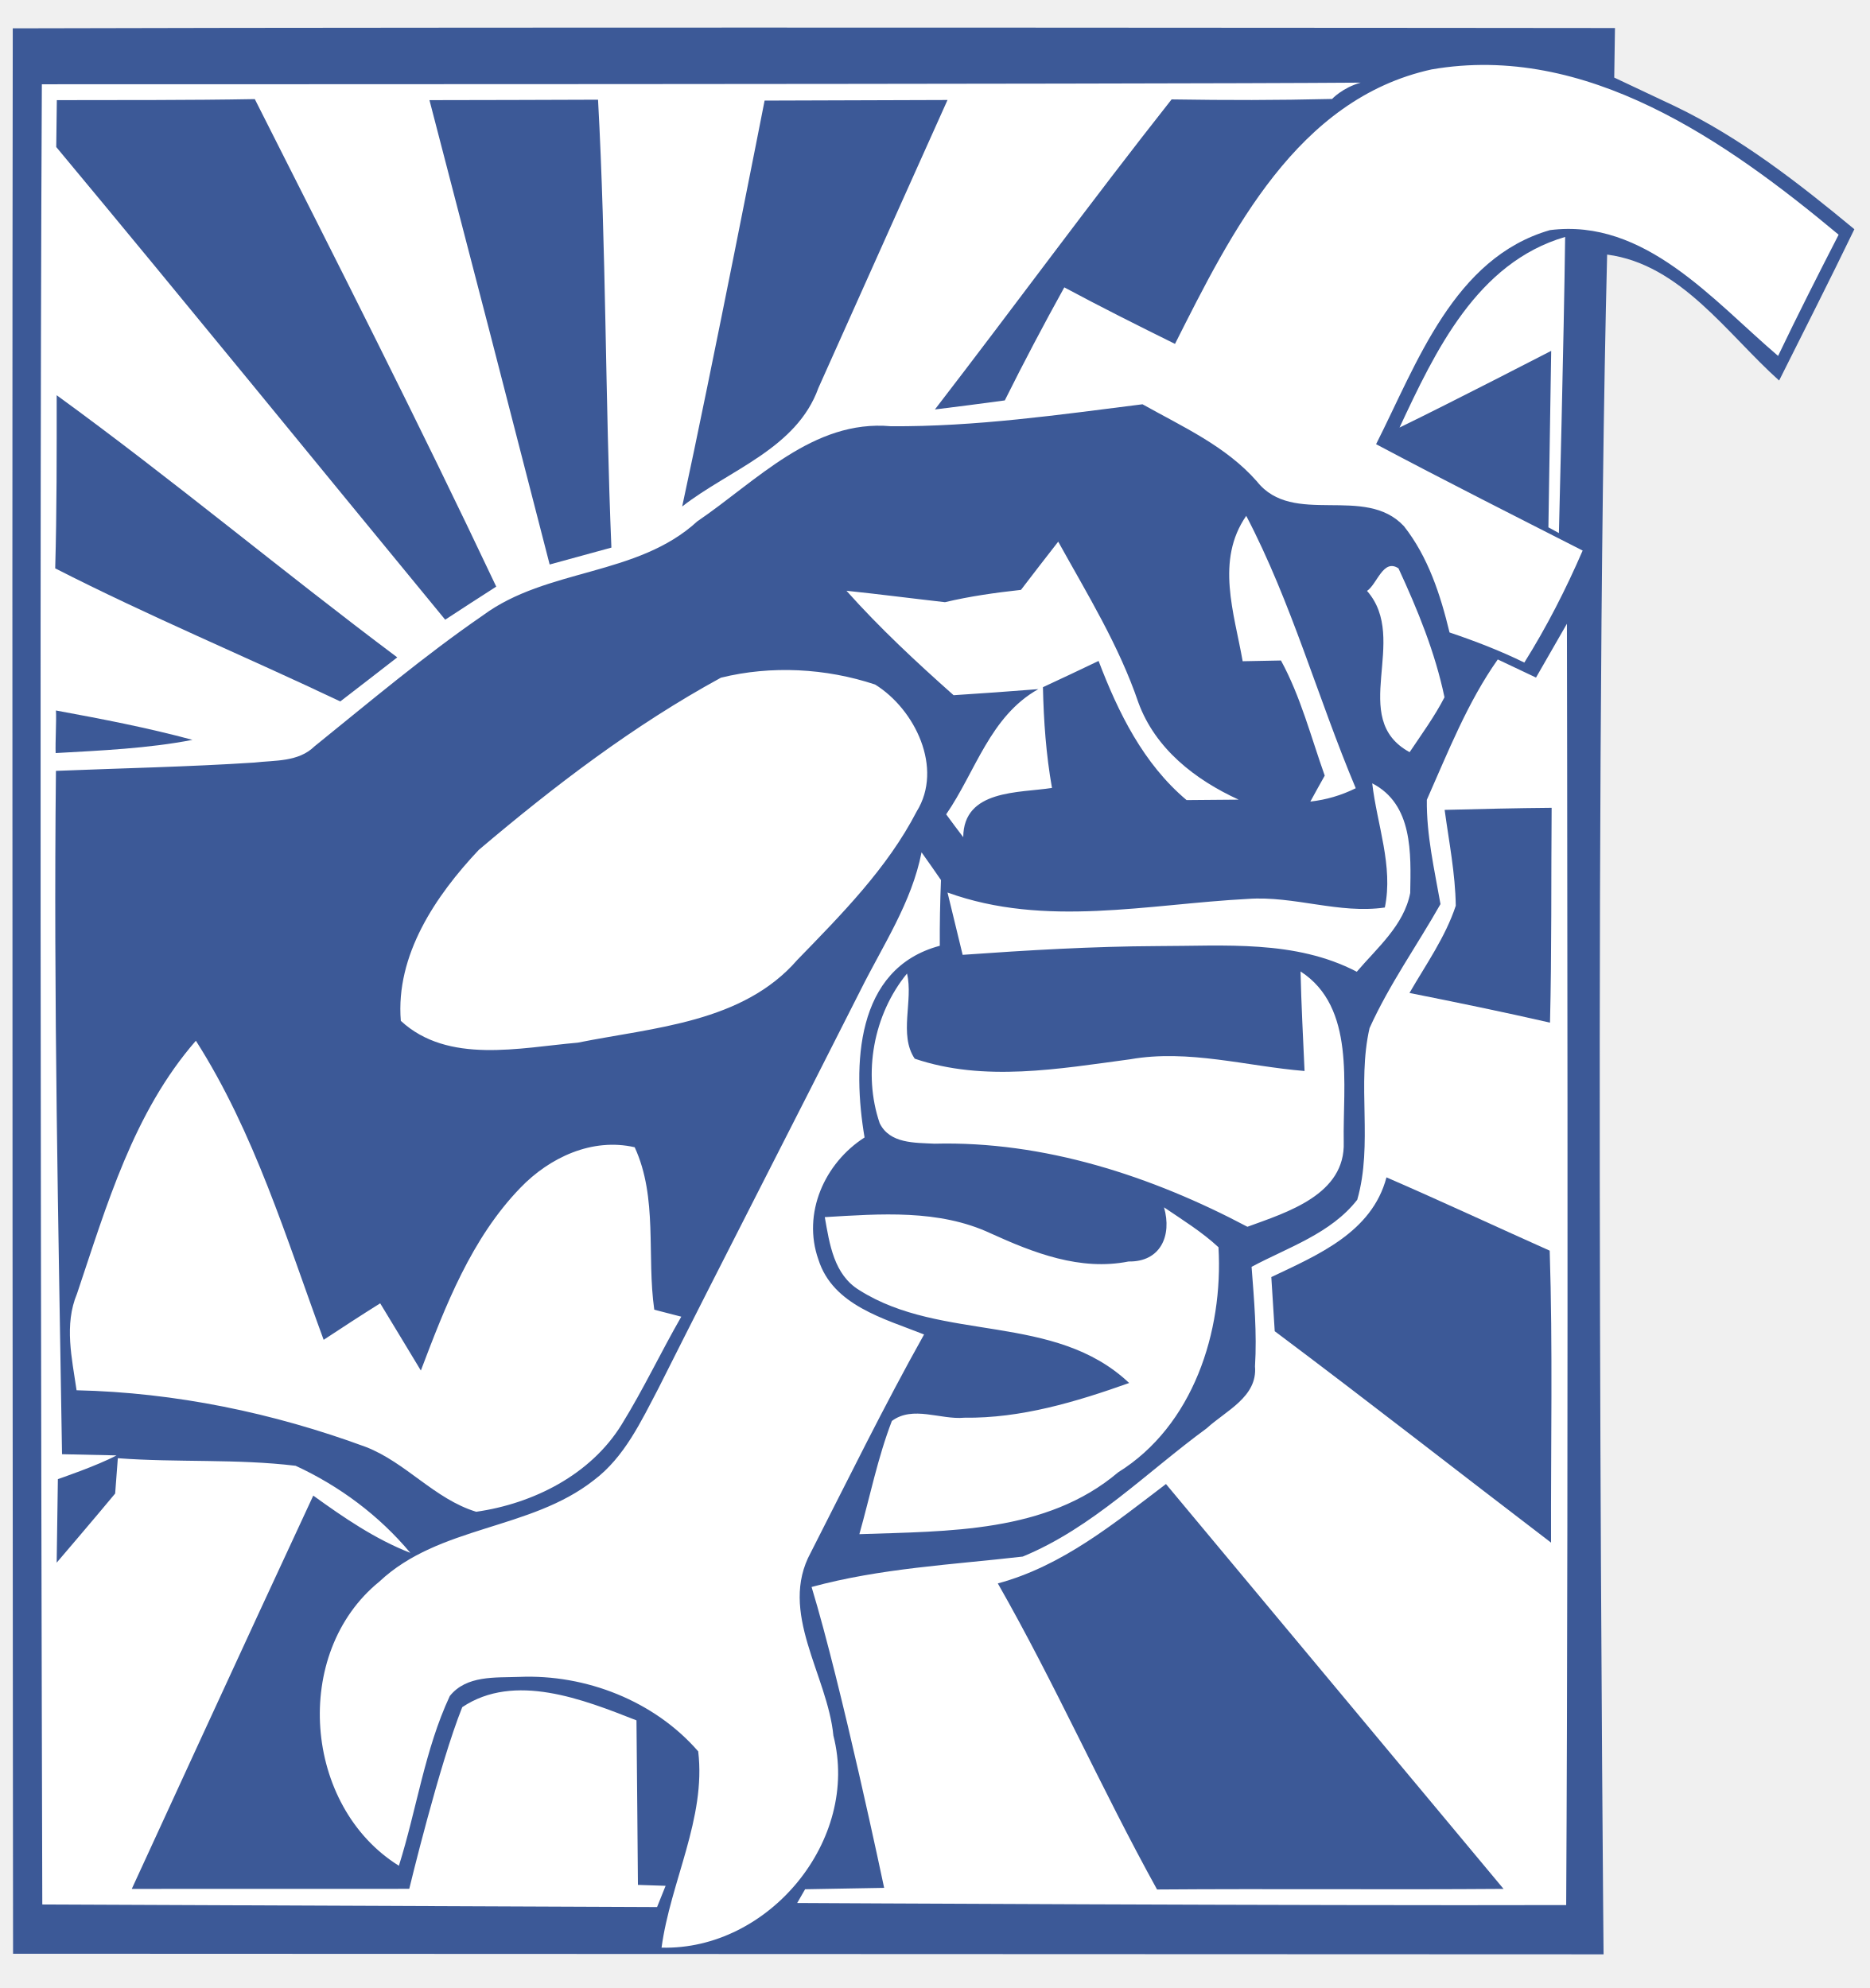
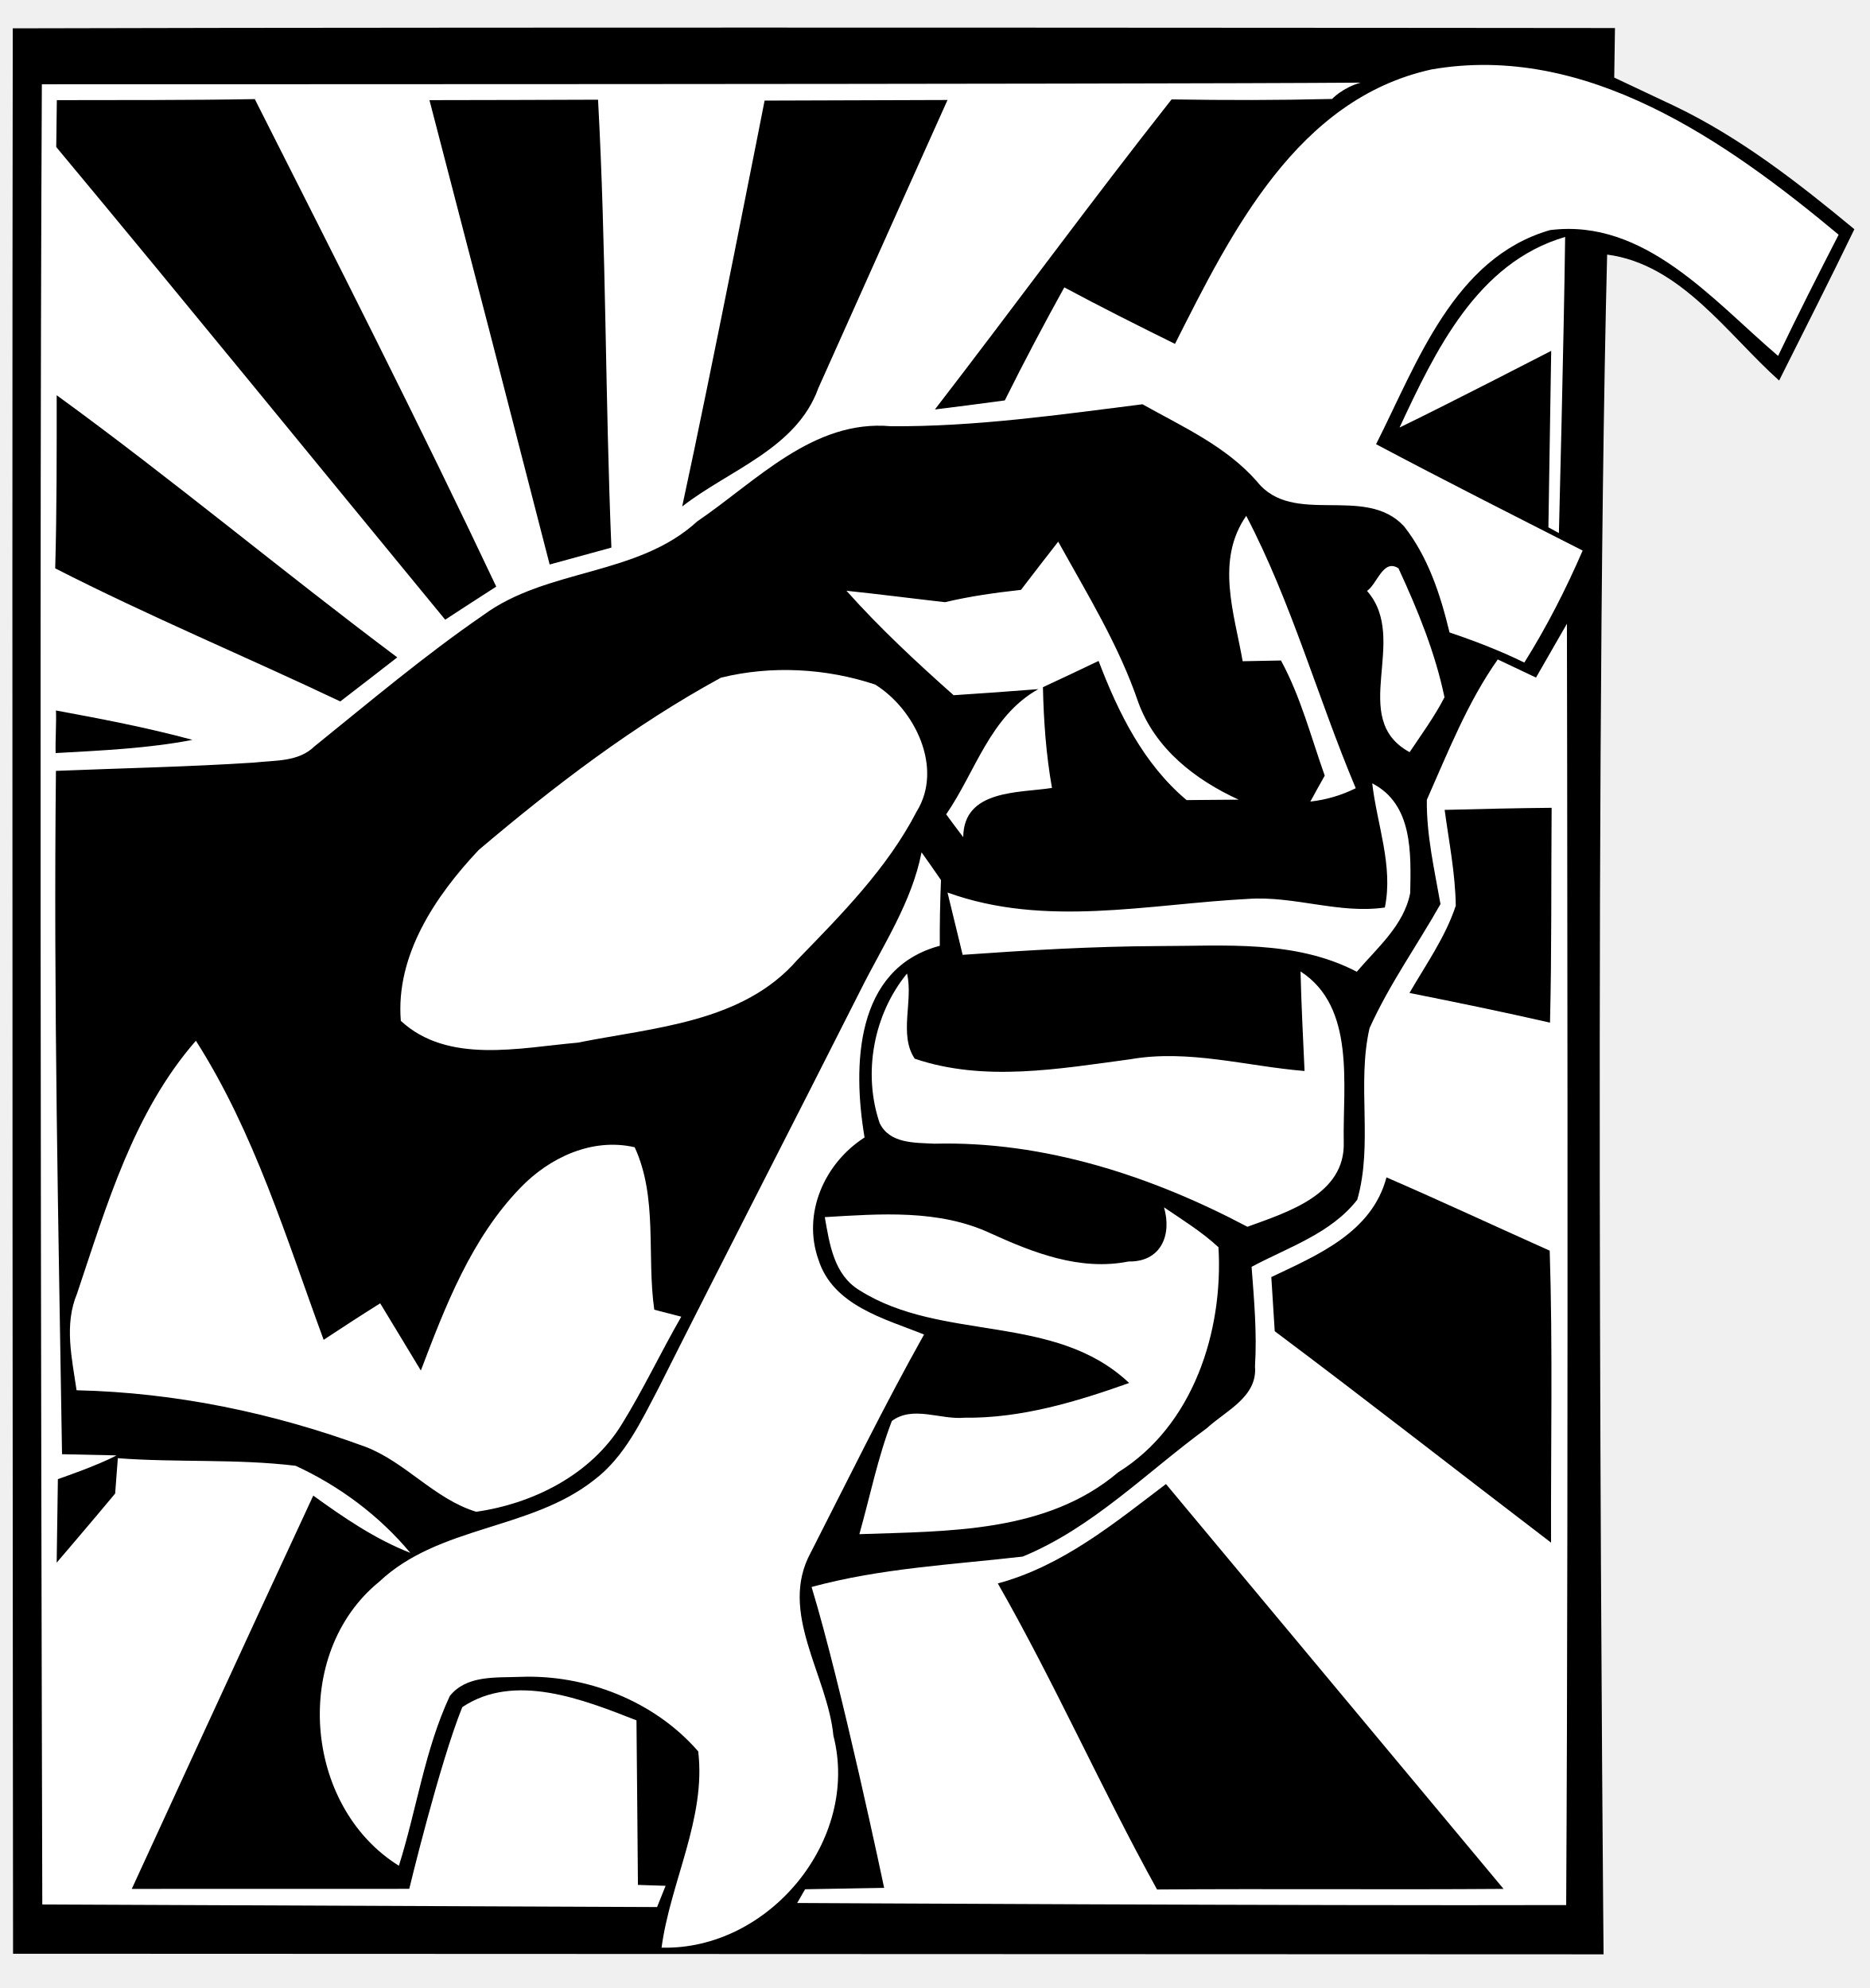
<svg xmlns="http://www.w3.org/2000/svg" width="126pt" height="134pt" viewBox="0 0 126 134" version="1.1" id="svg5086">
  <defs id="defs5142">
    </defs>
  <path style="fill:#ffffff;fill-opacity:1;stroke:none" d="M 1.844 2.625 L 1.844 164.281 L 134.406 164.281 L 134.406 19.812 C 141.224 21.459 149.906 30.938 149.906 30.938 C 149.906 30.938 153.443 22.707 155.281 19.031 C 145.235 11.018 137.611 7.501 134.406 6.25 L 134.406 2.625 L 1.844 2.625 z " transform="scale(0.8,0.8)" id="path6361" />
-   <g id="#3c5997ff">
-     <path d="M 0.86,1.91 C 35.56,1.81 108.828,1.89 108.828,1.89 l -0.05,3.339 c 0,0 2.647,1.251 4.092,1.931 4.43,2.13 8.32,5.17 12.09,8.29 -1.65,3.42 -3.37,6.8 -5.07,10.2 -3.5,-3.13 -6.63,-7.84 -11.59,-8.49 -0.959,37.938 -0.24,114.57 -0.24,114.57 L 0.88,131.69 c 0,0 -0.086,-89.394 -0.02,-129.78 m 95.61,2.77 c -9.06,1.99 -13.49,10.96 -17.29,18.5 -2.51,-1.24 -5,-2.49 -7.46,-3.81 -1.39,2.51 -2.73,5.05 -4.01,7.62 -1.57,0.21 -3.14,0.42 -4.71,0.61 5.35,-6.94 10.52,-14.02 15.95,-20.9 3.88,0.06 6.935,0.06 10.815,-0.03 0,0 0.708,-0.763 1.93,-1.1 C 77.096,5.685 2.82,5.68 2.82,5.68 2.61,46.592 2.85,128.37 2.85,128.37 l 41.428,0.174 0.575,-1.432 -1.865,-0.061 c 0,0 -0.083,-10.046 -0.098,-11.091 -1.795,-0.705 -3.85,-1.518 -5.896,-1.859 C 34.947,113.76 32.91,113.89 31.15,115.07 c -1.55,3.86 -3.572,12.246 -3.572,12.246 L 8.88,127.32 c 0,0 8.12,-17.69 12.23,-26.51 2.05,1.48 4.16,2.93 6.54,3.86 -2.09,-2.51 -4.78,-4.51 -7.73,-5.87 -3.97,-0.48 -7.99,-0.21 -11.98,-0.51 -0.04,0.59 -0.13,1.79 -0.18,2.38 -1.23,1.49 -3.941,4.661 -3.941,4.661 L 3.9,99.7 c 0,0 2.7,-0.92 3.95,-1.6 C 6.93,98.08 5.1,98.04 4.18,98.02 3.94,82.67 3.6,67.32 3.77,51.96 c 4.45,-0.18 8.92,-0.27 13.37,-0.56 1.38,-0.16 2.97,-0.03 4.05,-1.09 3.73,-3.01 7.4,-6.11 11.35,-8.83 4.33,-3.2 10.4,-2.62 14.45,-6.34 3.98,-2.7 7.8,-6.88 13.04,-6.41 5.69,0.04 11.33,-0.77 16.96,-1.48 2.71,1.52 5.62,2.82 7.71,5.2 2.43,3.08 7.27,0.18 9.91,3.02 1.63,2.07 2.46,4.63 3.07,7.16 1.72,0.58 3.41,1.23 5.04,2.03 1.51,-2.41 2.8,-4.94 3.93,-7.55 -4.65,-2.37 -9.31,-4.72 -13.92,-7.17 2.76,-5.45 5.23,-12.56 11.72,-14.43 6.39,-0.81 10.98,4.74 15.37,8.48 1.31,-2.74 2.69,-5.46 4.08,-8.17 C 116.31,9.49 106.88,2.87 96.47,4.68 m -2.16,24.14 c 3.44,-1.67 10.22,-5.17 10.22,-5.17 L 104.342,35.544 105.05,35.93 c 0,0 0.34,-13.32 0.42,-19.96 -5.94,1.74 -8.75,7.69 -11.16,12.85 M 83.74,44.57 c 0.65,-0.01 1.93,-0.04 2.58,-0.05 1.33,2.44 2.02,5.15 2.95,7.76 -0.25,0.44 -0.73,1.31 -0.97,1.75 1.07,-0.12 2.09,-0.42 3.06,-0.9 -2.56,-6.08 -4.32,-12.51 -7.38,-18.36 -2.08,3 -0.81,6.55 -0.24,9.8 M 68.8,39.76 c -1.72,0.19 -3.44,0.43 -5.12,0.83 -2.21,-0.25 -4.43,-0.54 -6.64,-0.77 2.24,2.51 4.7,4.8 7.22,7.04 1.9,-0.12 3.8,-0.26 5.71,-0.41 -3.26,1.83 -4.22,5.55 -6.21,8.44 0.38,0.52 0.76,1.03 1.15,1.54 0.02,-3.23 3.77,-2.97 5.98,-3.32 -0.4,-2.25 -0.56,-4.52 -0.61,-6.79 1.26,-0.58 2.51,-1.18 3.75,-1.77 1.33,3.49 3.02,6.93 5.93,9.38 0.87,-0.01 2.63,-0.02 3.51,-0.03 -2.93,-1.34 -5.62,-3.43 -6.76,-6.55 -1.31,-3.85 -3.44,-7.3 -5.4,-10.84 -0.84,1.08 -1.68,2.16 -2.51,3.25 m 23.32,0.07 c 2.89,3.29 -1.31,8.59 2.87,10.87 0.81,-1.21 1.68,-2.4 2.35,-3.7 -0.63,-3.02 -1.81,-5.9 -3.1,-8.69 -1.03,-0.68 -1.43,1.05 -2.12,1.52 m 8.81,4.62 c -2.04,2.89 -3.35,6.24 -4.78,9.46 -0.03,2.37 0.51,4.7 0.92,7.03 -1.58,2.79 -3.46,5.43 -4.78,8.36 -0.87,3.79 0.25,7.82 -0.83,11.57 -1.78,2.28 -4.65,3.2 -7.12,4.52 0.17,2.23 0.37,4.47 0.23,6.71 0.18,2.06 -1.97,2.99 -3.25,4.17 -4.06,2.97 -7.69,6.71 -12.4,8.65 -4.76,0.55 -9.57,0.78 -14.23,2.05 2.03,6.67 4.89,20.28 4.89,20.28 L 54.253,127.344 53.72,128.27 c 0,0 34.55,0.19 51.82,0.14 0.17,-28.62 0.05,-86.367 0.05,-86.367 l -2.083,3.628 M 48.58,45.68 c -5.88,3.21 -11.21,7.28 -16.32,11.61 -2.91,3.09 -5.61,7.09 -5.25,11.52 3.18,2.94 8.01,1.81 11.92,1.47 5.13,-1.03 11.12,-1.34 14.8,-5.58 2.97,-3.06 6.06,-6.17 8.04,-10 1.82,-2.93 -0.12,-6.9 -2.8,-8.56 -3.31,-1.1 -7,-1.3 -10.39,-0.46 m 43.89,7.12 c 0.32,2.78 1.43,5.58 0.85,8.37 -3.07,0.45 -6.12,-0.8 -9.22,-0.58 -6.73,0.35 -13.68,1.95 -20.25,-0.43 0.25,1.05 0.76,3.15 1.02,4.2 4.37,-0.31 8.74,-0.57 13.12,-0.59 4.52,0 9.28,-0.44 13.44,1.73 1.37,-1.61 3.18,-3.13 3.6,-5.31 0.05,-2.67 0.19,-5.97 -2.56,-7.39 M 62.1,57.45 c -0.66,3.38 -2.6,6.26 -4.11,9.29 -4.52,8.96 -9.12,17.88 -13.62,26.84 -1.17,2.23 -2.29,4.64 -4.35,6.19 -4.29,3.38 -10.42,3.04 -14.46,6.84 -5.92,4.81 -5.12,15.14 1.32,19.15 1.2,-3.8 1.74,-7.82 3.43,-11.44 1.12,-1.41 3.08,-1.23 4.68,-1.29 4.48,-0.19 9.11,1.62 12.06,5.02 0.54,4.51 -1.87,8.79 -2.47,13.23 7.22,0.19 13.39,-7.25 11.58,-14.29 -0.4,-4.11 -3.73,-8.32 -1.52,-12.35 2.51,-4.92 4.93,-9.87 7.63,-14.69 C 59.59,88.88 56.13,88 55.15,84.9 54.05,81.79 55.56,78.4 58.26,76.67 57.45,71.86 57.6,65.28 63.33,63.75 63.32,62.28 63.35,60.8 63.41,59.32 62.98,58.69 62.54,58.07 62.1,57.45 m 25.54,8.03 c 0.05,2.24 0.17,4.47 0.27,6.71 C 84,71.87 80.09,70.71 76.16,71.4 c -4.78,0.64 -9.84,1.55 -14.52,-0.04 -1.09,-1.62 -0.08,-3.93 -0.52,-5.74 -2.26,2.76 -2.99,6.73 -1.84,10.09 0.68,1.39 2.38,1.31 3.69,1.38 7.38,-0.19 14.63,2.18 21.09,5.6 2.68,-0.98 6.61,-2.17 6.49,-5.71 -0.07,-3.83 0.81,-9.1 -2.91,-11.5 M 5.19,87.2 c -0.88,2.1 -0.34,4.36 -0.03,6.51 6.66,0.15 13.25,1.52 19.49,3.82 2.71,1.05 4.63,3.51 7.44,4.37 3.85,-0.55 7.72,-2.5 9.8,-5.88 1.46,-2.36 2.64,-4.87 4.02,-7.27 -0.45,-0.12 -1.36,-0.35 -1.82,-0.47 -0.52,-3.63 0.25,-7.54 -1.32,-10.95 -2.86,-0.66 -5.74,0.69 -7.7,2.73 -3.31,3.42 -5.05,7.95 -6.71,12.32 -0.91,-1.52 -1.83,-3.02 -2.74,-4.53 -1.28,0.8 -2.55,1.63 -3.81,2.46 C 19.29,83.46 17.15,76.34 13.2,70.15 8.99,74.98 7.19,81.25 5.19,87.2 m 50.39,-5.16 c 0.32,1.81 0.61,3.89 2.34,4.93 5.56,3.52 13.14,1.49 18.17,6.25 -3.57,1.27 -7.29,2.39 -11.11,2.34 -1.6,0.15 -3.46,-0.84 -4.88,0.22 -0.95,2.47 -1.47,5.08 -2.19,7.63 5.97,-0.21 12.61,-0.07 17.44,-4.17 5.05,-3.14 7.09,-9.48 6.76,-15.17 -1.12,-1.04 -2.42,-1.84 -3.67,-2.69 0.55,1.91 -0.24,3.69 -2.39,3.65 -3.26,0.65 -6.4,-0.58 -9.3,-1.9 -3.49,-1.63 -7.44,-1.31 -11.17,-1.09 z" id="path5091" style="fill:#3c5997" />
-     <path fill="#3c5997" opacity="1.00" d=" M 3.83 6.75 C 8.27 6.74 12.72 6.76 17.17 6.68 C 22.68 17.59 28.22 28.49 33.44 39.54 C 32.29 40.28 31.14 41.02 30.00 41.77 C 21.26 31.15 12.59 20.48 3.79 9.91 C 3.80 9.12 3.82 7.54 3.83 6.75 Z" id="path5093" />
-     <path fill="#3c5997" opacity="1.00" d=" M 28.94 6.75 C 32.72 6.74 36.51 6.74 40.30 6.72 C 40.85 16.77 40.78 26.85 41.20 36.91 C 39.81 37.29 38.42 37.67 37.04 38.05 C 34.36 27.61 31.66 17.18 28.94 6.75 Z" id="path5095" />
-     <path d="M 51.524,6.78 63.85,6.74 c 0,0 -5.81,12.94 -8.7,19.41 -1.47,4.1 -6.02,5.52 -9.18,7.99 1.95,-8.98 5.554,-27.36 5.554,-27.36 z" id="path5097" style="fill:#3c5997" />
-     <path fill="#3c5997" opacity="1.00" d=" M 3.82 26.64 C 11.63 32.32 19.04 38.52 26.77 44.31 C 25.49 45.30 24.21 46.30 22.93 47.28 C 16.55 44.25 10.02 41.53 3.72 38.31 C 3.83 34.42 3.82 30.53 3.82 26.64 Z" id="path5099" />
-     <path d="m 3.77,47.89 c 3.09,0.57 6.17,1.16 9.2,1.98 C 9.99,50.45 6.78,50.59 3.75,50.76 3.72,50.04 3.81,48.61 3.77,47.89 z" id="path5101" style="fill:#3c5997" />
-     <path fill="#3c5997" opacity="1.00" d=" M 97.35 54.59 C 99.75 54.53 102.16 54.47 104.56 54.45 C 104.52 59.27 104.57 64.10 104.45 68.93 C 101.30 68.21 98.14 67.56 94.98 66.93 C 96.09 65.01 97.40 63.17 98.10 61.05 C 98.07 58.88 97.64 56.73 97.35 54.59 Z" id="path5103" />
-     <path fill="#3c5997" opacity="1.00" d=" M 93.43 79.36 C 97.12 80.96 100.76 82.66 104.43 84.30 C 104.64 90.86 104.50 97.42 104.52 103.98 C 98.31 99.24 92.16 94.42 85.90 89.73 C 85.82 88.51 85.75 87.29 85.67 86.08 C 88.80 84.59 92.45 83.07 93.43 79.36 Z" id="path5105" />
-     <path fill="#3c5997" opacity="1.00" d=" M 67.24 106.73 C 71.58 105.56 75.07 102.69 78.57 100.03 C 86.15 109.12 93.74 118.22 101.32 127.32 C 93.53 127.38 85.75 127.30 77.97 127.36 C 74.22 120.58 71.09 113.47 67.24 106.73 Z" id="path5107" />
-   </g>
+   <path style="fill:#000000" id="path5091" d="M 0.86,1.91 C 35.56,1.81 108.828,1.89 108.828,1.89 l -0.05,3.339 c 0,0 2.647,1.251 4.092,1.931 4.43,2.13 8.32,5.17 12.09,8.29 -1.65,3.42 -3.37,6.8 -5.07,10.2 -3.5,-3.13 -6.63,-7.84 -11.59,-8.49 -0.959,37.938 -0.24,114.57 -0.24,114.57 L 0.88,131.69 c 0,0 -0.086,-89.394 -0.02,-129.78 m 95.61,2.77 c -9.06,1.99 -13.49,10.96 -17.29,18.5 -2.51,-1.24 -5,-2.49 -7.46,-3.81 -1.39,2.51 -2.73,5.05 -4.01,7.62 -1.57,0.21 -3.14,0.42 -4.71,0.61 5.35,-6.94 10.52,-14.02 15.95,-20.9 3.88,0.06 6.935,0.06 10.815,-0.03 0,0 0.708,-0.763 1.93,-1.1 C 77.096,5.685 2.82,5.68 2.82,5.68 2.61,46.592 2.85,128.37 2.85,128.37 l 41.428,0.174 0.575,-1.432 -1.865,-0.061 c 0,0 -0.083,-10.046 -0.098,-11.091 -1.795,-0.705 -3.85,-1.518 -5.896,-1.859 C 34.947,113.76 32.91,113.89 31.15,115.07 c -1.55,3.86 -3.572,12.246 -3.572,12.246 L 8.88,127.32 c 0,0 8.12,-17.69 12.23,-26.51 2.05,1.48 4.16,2.93 6.54,3.86 -2.09,-2.51 -4.78,-4.51 -7.73,-5.87 -3.97,-0.48 -7.99,-0.21 -11.98,-0.51 -0.04,0.59 -0.13,1.79 -0.18,2.38 -1.23,1.49 -3.941,4.661 -3.941,4.661 L 3.9,99.7 c 0,0 2.7,-0.92 3.95,-1.6 C 6.93,98.08 5.1,98.04 4.18,98.02 3.94,82.67 3.6,67.32 3.77,51.96 c 4.45,-0.18 8.92,-0.27 13.37,-0.56 1.38,-0.16 2.97,-0.03 4.05,-1.09 3.73,-3.01 7.4,-6.11 11.35,-8.83 4.33,-3.2 10.4,-2.62 14.45,-6.34 3.98,-2.7 7.8,-6.88 13.04,-6.41 5.69,0.04 11.33,-0.77 16.96,-1.48 2.71,1.52 5.62,2.82 7.71,5.2 2.43,3.08 7.27,0.18 9.91,3.02 1.63,2.07 2.46,4.63 3.07,7.16 1.72,0.58 3.41,1.23 5.04,2.03 1.51,-2.41 2.8,-4.94 3.93,-7.55 -4.65,-2.37 -9.31,-4.72 -13.92,-7.17 2.76,-5.45 5.23,-12.56 11.72,-14.43 6.39,-0.81 10.98,4.74 15.37,8.48 1.31,-2.74 2.69,-5.46 4.08,-8.17 C 116.31,9.49 106.88,2.87 96.47,4.68 m -2.16,24.14 c 3.44,-1.67 10.22,-5.17 10.22,-5.17 L 104.342,35.544 105.05,35.93 c 0,0 0.34,-13.32 0.42,-19.96 -5.94,1.74 -8.75,7.69 -11.16,12.85 M 83.74,44.57 c 0.65,-0.01 1.93,-0.04 2.58,-0.05 1.33,2.44 2.02,5.15 2.95,7.76 -0.25,0.44 -0.73,1.31 -0.97,1.75 1.07,-0.12 2.09,-0.42 3.06,-0.9 -2.56,-6.08 -4.32,-12.51 -7.38,-18.36 -2.08,3 -0.81,6.55 -0.24,9.8 M 68.8,39.76 c -1.72,0.19 -3.44,0.43 -5.12,0.83 -2.21,-0.25 -4.43,-0.54 -6.64,-0.77 2.24,2.51 4.7,4.8 7.22,7.04 1.9,-0.12 3.8,-0.26 5.71,-0.41 -3.26,1.83 -4.22,5.55 -6.21,8.44 0.38,0.52 0.76,1.03 1.15,1.54 0.02,-3.23 3.77,-2.97 5.98,-3.32 -0.4,-2.25 -0.56,-4.52 -0.61,-6.79 1.26,-0.58 2.51,-1.18 3.75,-1.77 1.33,3.49 3.02,6.93 5.93,9.38 0.87,-0.01 2.63,-0.02 3.51,-0.03 -2.93,-1.34 -5.62,-3.43 -6.76,-6.55 -1.31,-3.85 -3.44,-7.3 -5.4,-10.84 -0.84,1.08 -1.68,2.16 -2.51,3.25 m 23.32,0.07 c 2.89,3.29 -1.31,8.59 2.87,10.87 0.81,-1.21 1.68,-2.4 2.35,-3.7 -0.63,-3.02 -1.81,-5.9 -3.1,-8.69 -1.03,-0.68 -1.43,1.05 -2.12,1.52 m 8.81,4.62 c -2.04,2.89 -3.35,6.24 -4.78,9.46 -0.03,2.37 0.51,4.7 0.92,7.03 -1.58,2.79 -3.46,5.43 -4.78,8.36 -0.87,3.79 0.25,7.82 -0.83,11.57 -1.78,2.28 -4.65,3.2 -7.12,4.52 0.17,2.23 0.37,4.47 0.23,6.71 0.18,2.06 -1.97,2.99 -3.25,4.17 -4.06,2.97 -7.69,6.71 -12.4,8.65 -4.76,0.55 -9.57,0.78 -14.23,2.05 2.03,6.67 4.89,20.28 4.89,20.28 L 54.253,127.344 53.72,128.27 c 0,0 34.55,0.19 51.82,0.14 0.17,-28.62 0.05,-86.367 0.05,-86.367 l -2.083,3.628 M 48.58,45.68 c -5.88,3.21 -11.21,7.28 -16.32,11.61 -2.91,3.09 -5.61,7.09 -5.25,11.52 3.18,2.94 8.01,1.81 11.92,1.47 5.13,-1.03 11.12,-1.34 14.8,-5.58 2.97,-3.06 6.06,-6.17 8.04,-10 1.82,-2.93 -0.12,-6.9 -2.8,-8.56 -3.31,-1.1 -7,-1.3 -10.39,-0.46 m 43.89,7.12 c 0.32,2.78 1.43,5.58 0.85,8.37 -3.07,0.45 -6.12,-0.8 -9.22,-0.58 -6.73,0.35 -13.68,1.95 -20.25,-0.43 0.25,1.05 0.76,3.15 1.02,4.2 4.37,-0.31 8.74,-0.57 13.12,-0.59 4.52,0 9.28,-0.44 13.44,1.73 1.37,-1.61 3.18,-3.13 3.6,-5.31 0.05,-2.67 0.19,-5.97 -2.56,-7.39 M 62.1,57.45 c -0.66,3.38 -2.6,6.26 -4.11,9.29 -4.52,8.96 -9.12,17.88 -13.62,26.84 -1.17,2.23 -2.29,4.64 -4.35,6.19 -4.29,3.38 -10.42,3.04 -14.46,6.84 -5.92,4.81 -5.12,15.14 1.32,19.15 1.2,-3.8 1.74,-7.82 3.43,-11.44 1.12,-1.41 3.08,-1.23 4.68,-1.29 4.48,-0.19 9.11,1.62 12.06,5.02 0.54,4.51 -1.87,8.79 -2.47,13.23 7.22,0.19 13.39,-7.25 11.58,-14.29 -0.4,-4.11 -3.73,-8.32 -1.52,-12.35 2.51,-4.92 4.93,-9.87 7.63,-14.69 C 59.59,88.88 56.13,88 55.15,84.9 54.05,81.79 55.56,78.4 58.26,76.67 57.45,71.86 57.6,65.28 63.33,63.75 63.32,62.28 63.35,60.8 63.41,59.32 62.98,58.69 62.54,58.07 62.1,57.45 m 25.54,8.03 c 0.05,2.24 0.17,4.47 0.27,6.71 C 84,71.87 80.09,70.71 76.16,71.4 c -4.78,0.64 -9.84,1.55 -14.52,-0.04 -1.09,-1.62 -0.08,-3.93 -0.52,-5.74 -2.26,2.76 -2.99,6.73 -1.84,10.09 0.68,1.39 2.38,1.31 3.69,1.38 7.38,-0.19 14.63,2.18 21.09,5.6 2.68,-0.98 6.61,-2.17 6.49,-5.71 -0.07,-3.83 0.81,-9.1 -2.91,-11.5 M 5.19,87.2 c -0.88,2.1 -0.34,4.36 -0.03,6.51 6.66,0.15 13.25,1.52 19.49,3.82 2.71,1.05 4.63,3.51 7.44,4.37 3.85,-0.55 7.72,-2.5 9.8,-5.88 1.46,-2.36 2.64,-4.87 4.02,-7.27 -0.45,-0.12 -1.36,-0.35 -1.82,-0.47 -0.52,-3.63 0.25,-7.54 -1.32,-10.95 -2.86,-0.66 -5.74,0.69 -7.7,2.73 -3.31,3.42 -5.05,7.95 -6.71,12.32 -0.91,-1.52 -1.83,-3.02 -2.74,-4.53 -1.28,0.8 -2.55,1.63 -3.81,2.46 C 19.29,83.46 17.15,76.34 13.2,70.15 8.99,74.98 7.19,81.25 5.19,87.2 m 50.39,-5.16 c 0.32,1.81 0.61,3.89 2.34,4.93 5.56,3.52 13.14,1.49 18.17,6.25 -3.57,1.27 -7.29,2.39 -11.11,2.34 -1.6,0.15 -3.46,-0.84 -4.88,0.22 -0.95,2.47 -1.47,5.08 -2.19,7.63 5.97,-0.21 12.61,-0.07 17.44,-4.17 5.05,-3.14 7.09,-9.48 6.76,-15.17 -1.12,-1.04 -2.42,-1.84 -3.67,-2.69 0.55,1.91 -0.24,3.69 -2.39,3.65 -3.26,0.65 -6.4,-0.58 -9.3,-1.9 -3.49,-1.63 -7.44,-1.31 -11.17,-1.09 z" />
+   <path style="fill:#000000" id="path5093" d="M 3.83,6.75 C 8.27,6.74 12.72,6.76 17.17,6.68 22.68,17.59 28.22,28.49 33.44,39.54 32.29,40.28 31.14,41.02 30,41.77 21.26,31.15 12.59,20.48 3.79,9.91 3.8,9.12 3.82,7.54 3.83,6.75 z" />
+   <path style="fill:#000000" id="path5095" d="m 28.94,6.75 c 3.78,-0.01 7.57,-0.01 11.36,-0.03 0.55,10.05 0.48,20.13 0.9,30.19 -1.39,0.38 -2.78,0.76 -4.16,1.14 -2.68,-10.44 -5.38,-20.87 -8.1,-31.3 z" />
+   <path style="fill:#000000" id="path5097" d="M 51.524,6.78 63.85,6.74 c 0,0 -5.81,12.94 -8.7,19.41 -1.47,4.1 -6.02,5.52 -9.18,7.99 1.95,-8.98 5.554,-27.36 5.554,-27.36 z" />
+   <path style="fill:#000000" id="path5099" d="m 3.82,26.64 c 7.81,5.68 15.22,11.88 22.95,17.67 -1.28,0.99 -2.56,1.99 -3.84,2.97 -6.38,-3.03 -12.91,-5.75 -19.21,-8.97 0.11,-3.89 0.1,-7.78 0.1,-11.67 z" />
+   <path style="fill:#000000" id="path5101" d="m 3.77,47.89 c 3.09,0.57 6.17,1.16 9.2,1.98 C 9.99,50.45 6.78,50.59 3.75,50.76 3.72,50.04 3.81,48.61 3.77,47.89 z" />
+   <path style="fill:#000000" id="path5103" d="m 97.35,54.59 c 2.4,-0.06 4.81,-0.12 7.21,-0.14 -0.04,4.82 0.01,9.65 -0.11,14.48 -3.15,-0.72 -6.31,-1.37 -9.47,-2 1.11,-1.92 2.42,-3.76 3.12,-5.88 -0.03,-2.17 -0.46,-4.32 -0.75,-6.46 z" />
+   <path style="fill:#000000" id="path5105" d="m 93.43,79.36 c 3.69,1.6 7.33,3.3 11,4.94 0.21,6.56 0.07,13.12 0.09,19.68 -6.21,-4.74 -12.36,-9.56 -18.62,-14.25 -0.08,-1.22 -0.15,-2.44 -0.23,-3.65 3.13,-1.49 6.78,-3.01 7.76,-6.72 z" />
+   <path style="fill:#000000" id="path5107" d="m 67.24,106.73 c 4.34,-1.17 7.83,-4.04 11.33,-6.7 7.58,9.09 15.17,18.19 22.75,27.29 -7.79,0.06 -15.57,-0.02 -23.35,0.04 -3.75,-6.78 -6.88,-13.89 -10.73,-20.63 z" />
</svg>
